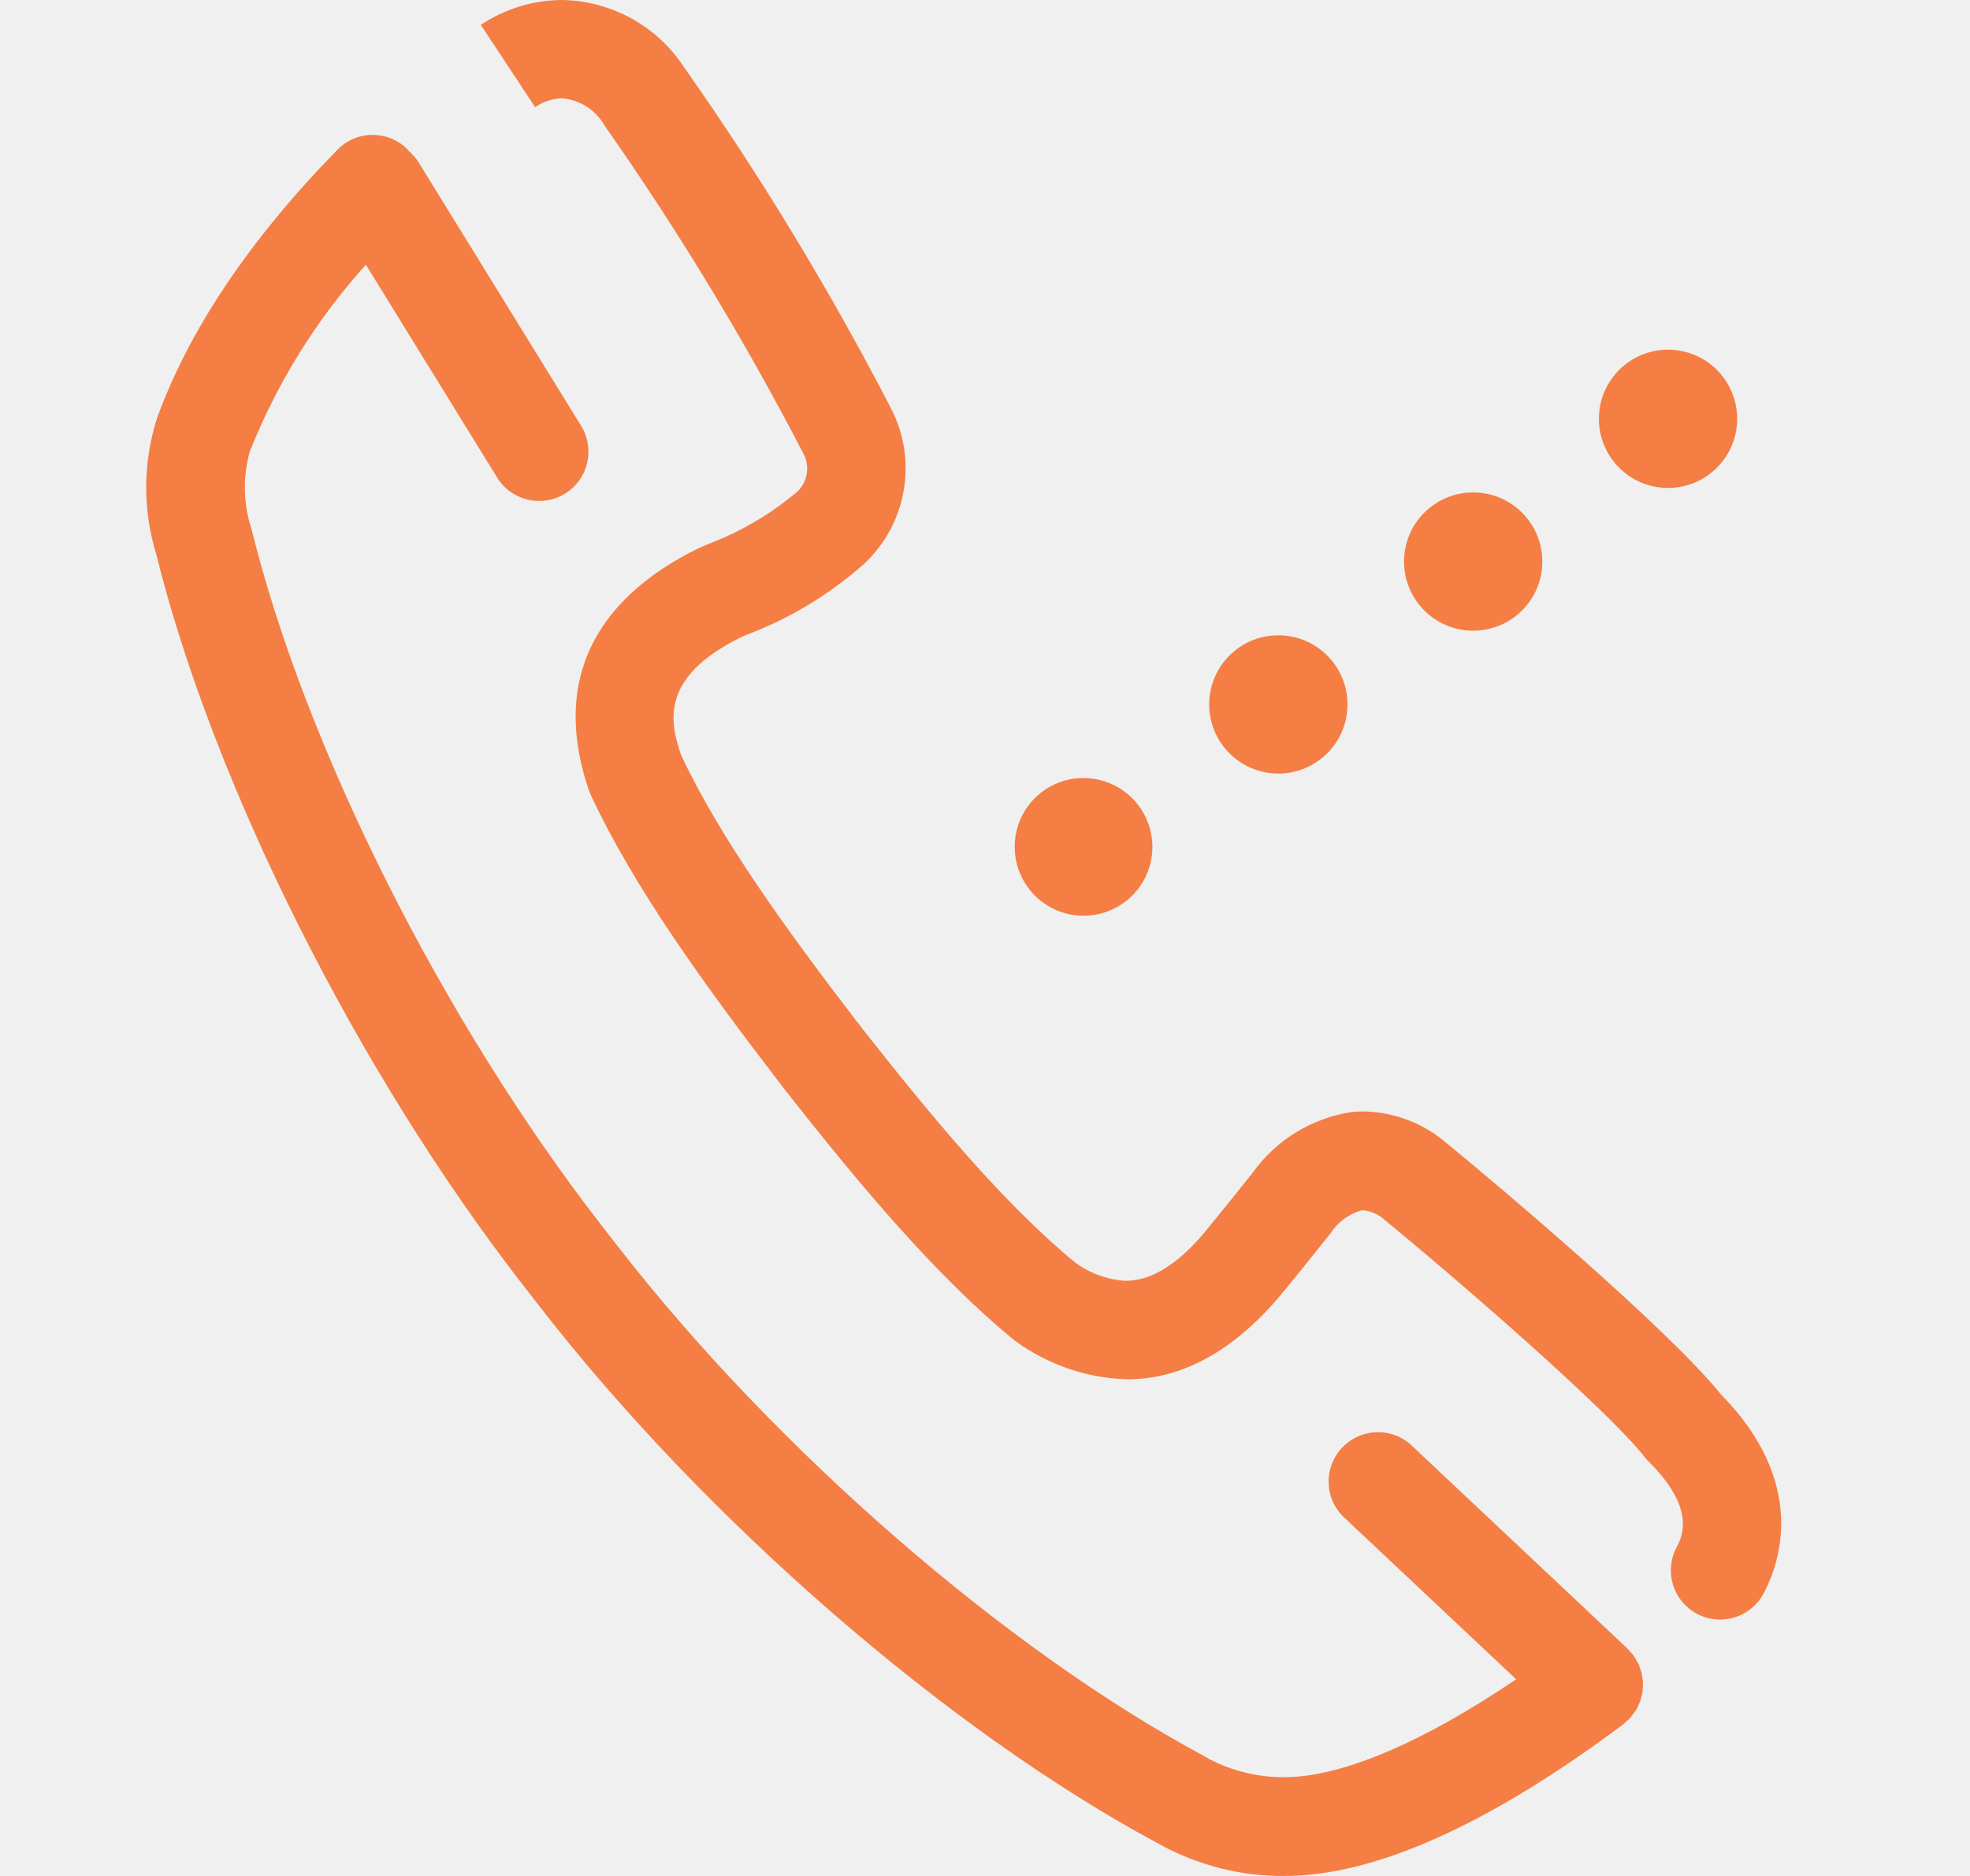
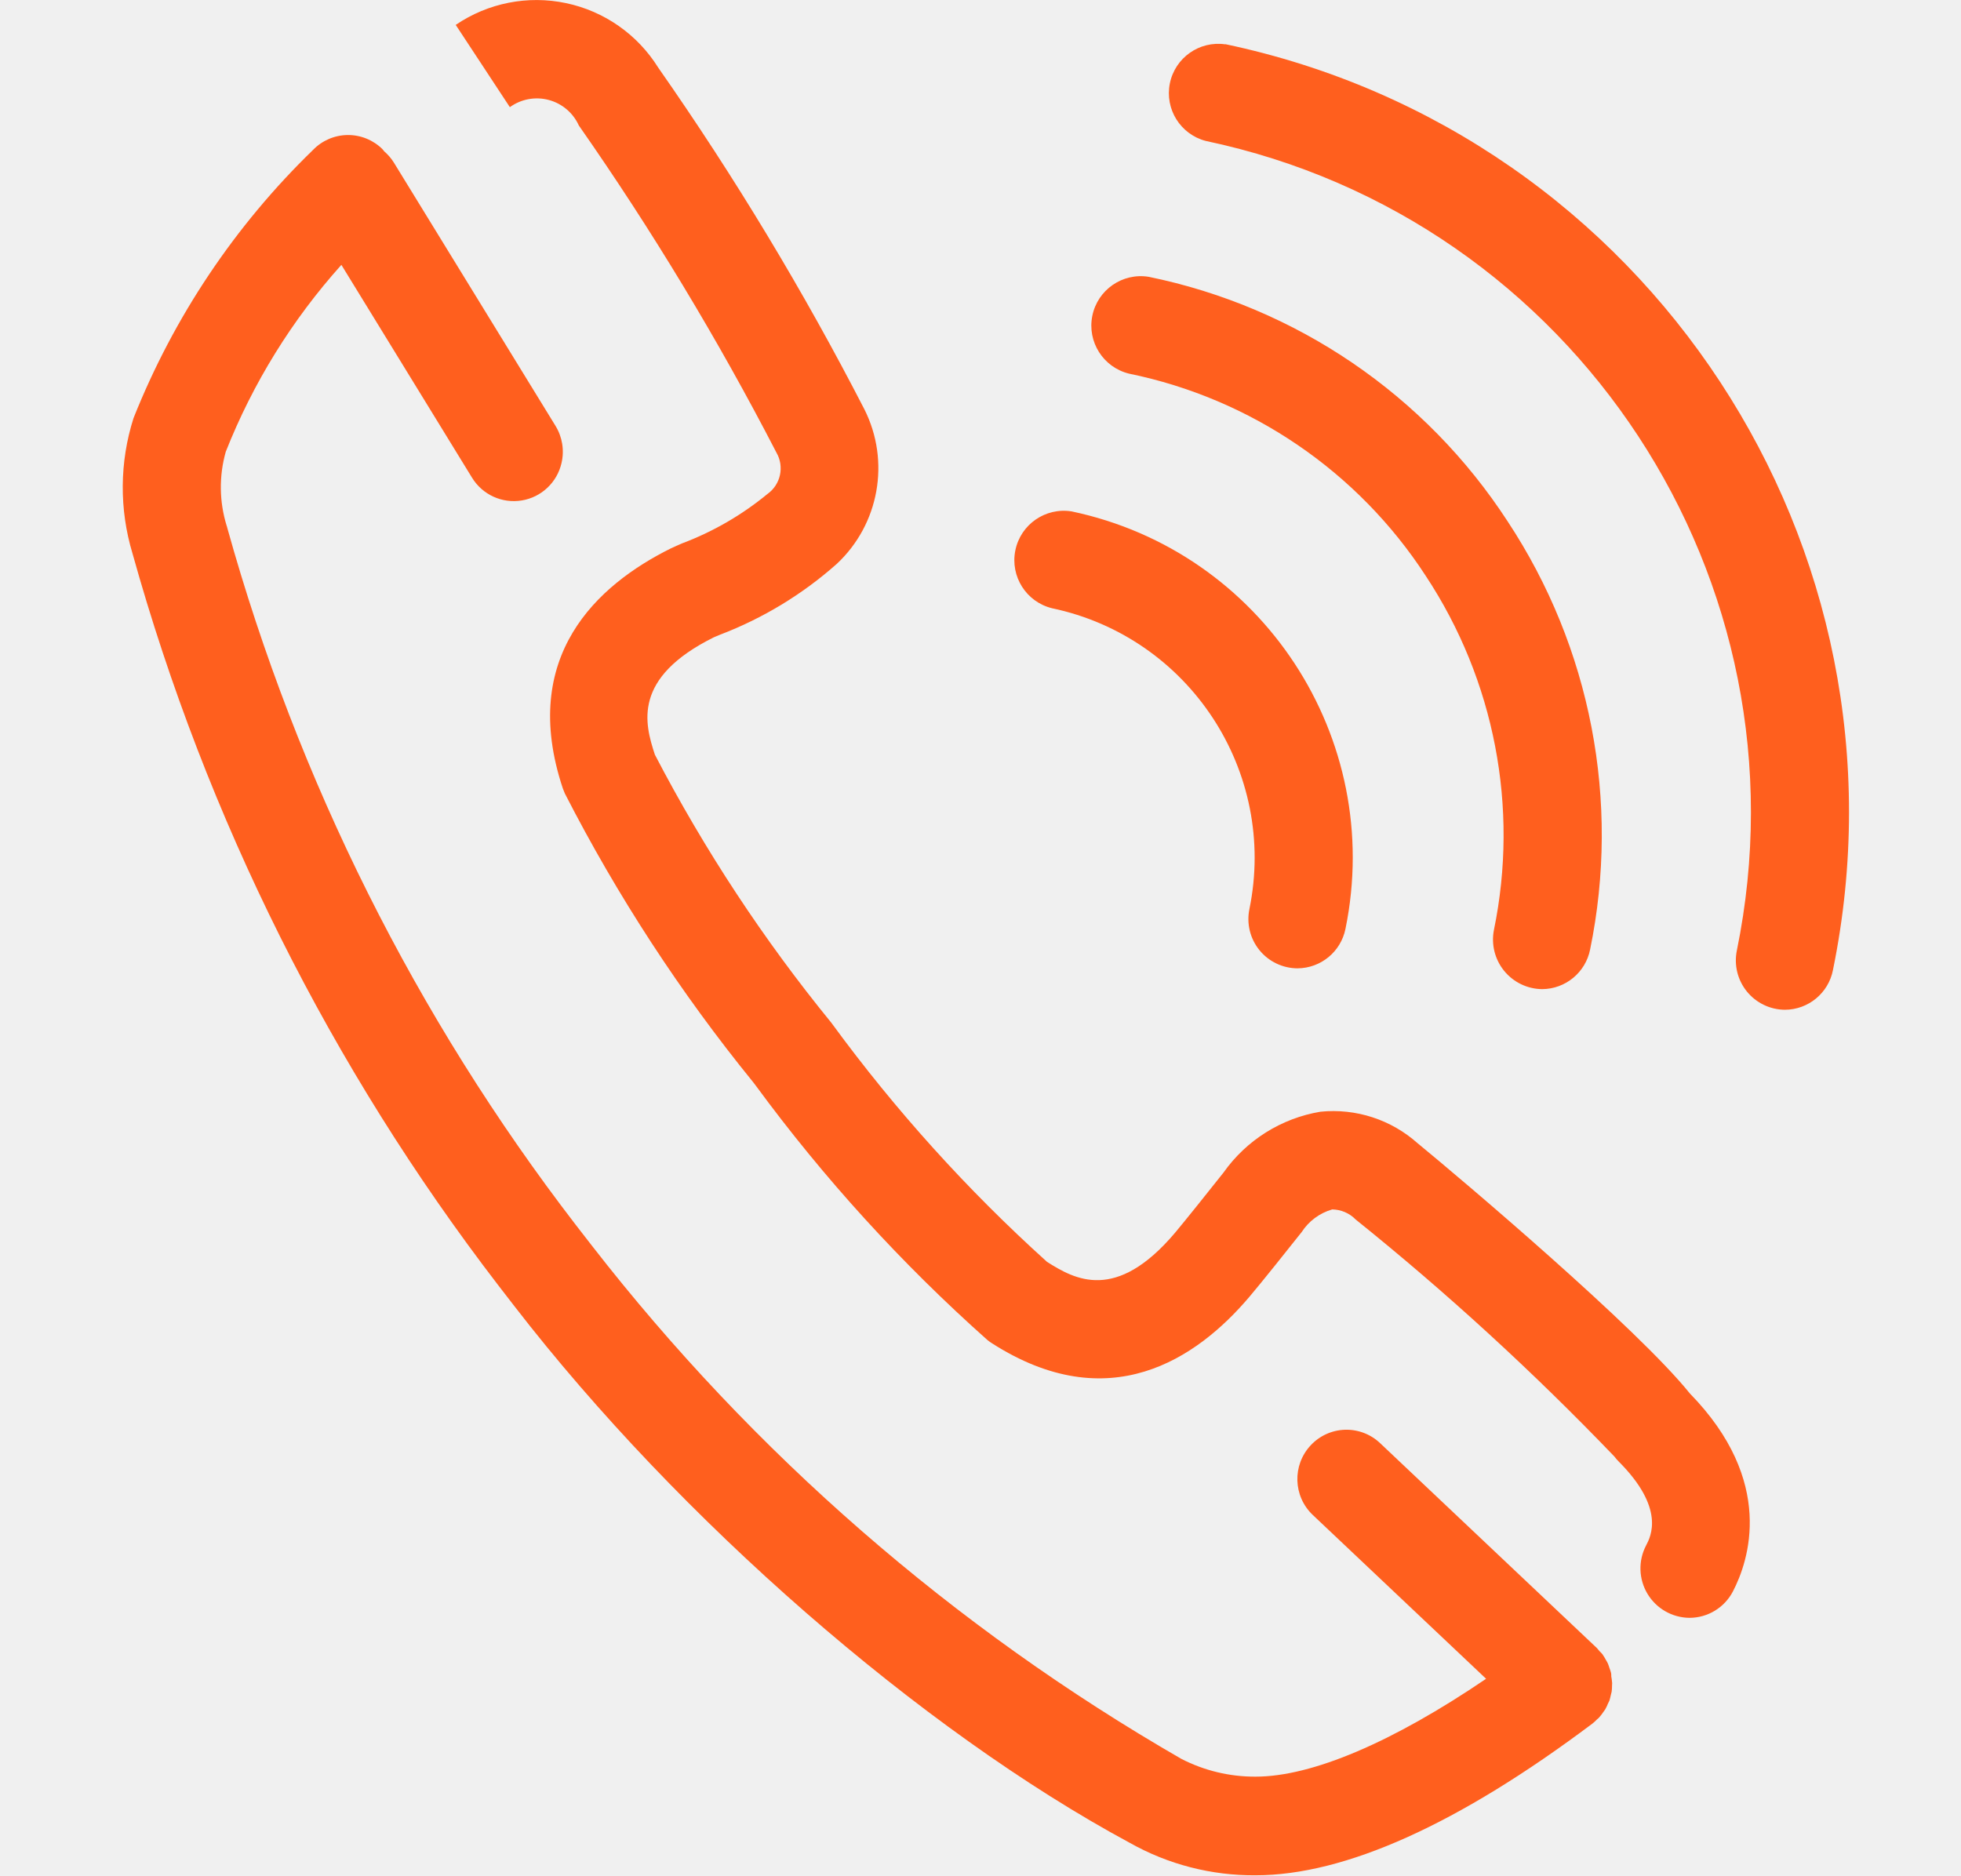
- <svg xmlns="http://www.w3.org/2000/svg" width="21" height="20" fill="none">
-   <g clip-path="url(#a)">
-     <path fill-rule="evenodd" clip-rule="evenodd" d="M3.973 1.438a.523.523 0 0 0-.376.158c-.935.957-1.582 1.92-1.923 2.862a2.42 2.42 0 0 0-.01 1.445c.61 2.464 2.147 5.526 3.917 7.805l.174.224c1.768 2.277 4.354 4.522 6.591 5.722.412.23.876.35 1.347.346.96 0 2.175-.544 3.611-1.617l.038-.036.03-.026.005-.005a.535.535 0 0 0 .037-.05l.026-.034a.487.487 0 0 0 .024-.05l.02-.044a.49.49 0 0 0 .013-.05.461.461 0 0 0 .012-.048.527.527 0 0 0 .003-.055c0-.015.003-.03.002-.045a.554.554 0 0 0-.007-.056l-.006-.044c-.004-.017-.011-.033-.017-.049-.006-.016-.01-.034-.017-.049l-.022-.039a.516.516 0 0 0-.031-.052l-.004-.006-.03-.033-.031-.036-2.323-2.186a.527.527 0 0 0-.72.767l1.856 1.746c-.998.676-1.863 1.044-2.47 1.044a1.716 1.716 0 0 1-.799-.192l-.04-.024c-2.12-1.134-4.581-3.272-6.27-5.447l-.173-.223c-1.69-2.177-3.155-5.09-3.73-7.425l-.01-.032a1.42 1.42 0 0 1-.008-.788A6.635 6.635 0 0 1 3.9 2.822l1.4 2.27a.525.525 0 1 0 .894-.553l-1.733-2.81a.519.519 0 0 0-.101-.117l-.02-.024a.523.523 0 0 0-.368-.15m13.81 2.29a.737.737 0 1 0-.002 1.474.737.737 0 0 0 .002-1.474ZM15.705 5.25a.737.737 0 1 0-.002 1.474.737.737 0 0 0 .002-1.474Zm-2.077 1.523a.737.737 0 1 0-.002 1.474.737.737 0 0 0 .002-1.474ZM11.55 8.295a.73.73 0 0 0-.714.566.734.734 0 1 0 .714-.566ZM5.993 0a1.58 1.58 0 0 0-.868.265l.58.878a.517.517 0 0 1 .283-.095.574.574 0 0 1 .456.29 30.641 30.641 0 0 1 2.116 3.49.339.339 0 0 1-.095.442 3.24 3.24 0 0 1-.915.53 2.591 2.591 0 0 0-.122.054c-.787.39-1.627 1.15-1.155 2.558a.574.574 0 0 0 .021.055c.464 1.002 1.243 2.07 2.015 3.075l.012.016.02.027c.783.997 1.625 2.015 2.48 2.71a2.127 2.127 0 0 0 1.197.41c.69 0 1.232-.427 1.61-.87.114-.135.416-.51.543-.671l.014-.018a.58.58 0 0 1 .329-.242.16.16 0 0 1 .018-.001c.088.009.17.047.234.108.746.61 2.378 2.023 2.77 2.528a.519.519 0 0 0 .045.05c.503.501.346.801.295.9a.525.525 0 1 0 .93.487c.17-.324.46-1.174-.461-2.11-.556-.695-2.435-2.28-2.915-2.671a1.4 1.4 0 0 0-.896-.346c-.05 0-.098.003-.146.01a1.59 1.59 0 0 0-1.038.648 42.13 42.13 0 0 1-.52.644c-.327.384-.603.504-.833.504a1 1 0 0 1-.536-.195c-.762-.626-1.543-1.57-2.275-2.502l-.028-.038-.005-.006-.026-.032C8.405 9.94 7.68 8.946 7.26 8.049c-.11-.331-.245-.817.631-1.251l.067-.03a4.043 4.043 0 0 0 1.25-.754 1.392 1.392 0 0 0 .297-1.647A31.385 31.385 0 0 0 7.295.721 1.587 1.587 0 0 0 5.993 0Z" fill="#F47E44" />
-   </g>
-   <defs>
-     <clipPath id="a">
-       <path fill="#fff" transform="translate(.271)" d="M0 0h20v20H0z" />
-     </clipPath>
-   </defs>
+ <svg xmlns="http://www.w3.org/2000/svg" width="23" height="22" fill="none">
+   <path fill-rule="evenodd" clip-rule="evenodd" d="M13.242 4.383a5.457 5.457 0 0 1 3.48 2.372 5.519 5.519 0 0 1 .8 4.153.582.582 0 0 0 .565.695.577.577 0 0 0 .563-.465 6.677 6.677 0 0 0-.968-5.023 6.6 6.6 0 0 0-4.21-2.868.58.58 0 0 0-.23 1.136Zm-.903 2.752a2.993 2.993 0 0 1 2.315 3.529.578.578 0 0 0 .564.695.577.577 0 0 0 .563-.465 4.152 4.152 0 0 0-3.212-4.895.58.58 0 0 0-.23 1.136Zm4.288 6.276a1.486 1.486 0 0 0-1.14-.37 1.744 1.744 0 0 0-1.137.714c-.173.219-.468.587-.57.708-.693.818-1.175.545-1.5.339a18.384 18.384 0 0 1-2.518-2.789l-.011-.015a18.447 18.447 0 0 1-2.07-3.145c-.12-.365-.268-.9.691-1.377l.074-.031a4.453 4.453 0 0 0 1.368-.83 1.537 1.537 0 0 0 .325-1.812A34.644 34.644 0 0 0 7.72.793 1.683 1.683 0 0 0 5.345.292l.635.965a.54.54 0 0 1 .809.215 33.715 33.715 0 0 1 2.317 3.836.369.369 0 0 1-.104.486c-.3.247-.638.443-1.002.58-.045.02-.09.039-.134.06-.861.428-1.781 1.264-1.265 2.814l.024.06A19.36 19.36 0 0 0 8.83 12.69l.014.018.022.029a19.246 19.246 0 0 0 2.715 2.982.507.507 0 0 0 .053.038c1.37.878 2.399.188 3.02-.545.128-.15.463-.57.596-.738l.016-.02a.639.639 0 0 1 .359-.267.394.394 0 0 1 .276.119c1.07.86 2.084 1.79 3.034 2.78.015.02.03.038.048.056.55.55.38.88.323.988a.58.58 0 0 0 .509.848.575.575 0 0 0 .51-.31c.185-.356.503-1.29-.506-2.323-.61-.761-2.668-2.504-3.193-2.935Zm-7.65-.58a.572.572 0 0 0 0-.002v.002ZM14.371.52a.579.579 0 0 0-.23 1.133 8.055 8.055 0 0 1 6.23 9.497.579.579 0 0 0 .564.695.576.576 0 0 0 .563-.465A9.214 9.214 0 0 0 14.371.518V.52Zm4.524 19.102a.58.58 0 0 0-.019-.058c-.006-.017-.01-.033-.017-.049-.007-.016-.017-.031-.026-.047a.529.529 0 0 0-.032-.053l-.004-.007c-.01-.014-.024-.026-.036-.038-.012-.013-.02-.026-.031-.037l-2.544-2.405a.573.573 0 0 0-.813.026.58.58 0 0 0 .025.818l2.032 1.921c-1.094.743-2.04 1.148-2.704 1.148a1.882 1.882 0 0 1-.871-.209 23.79 23.79 0 0 1-6.913-6.02l-.19-.245A23.947 23.947 0 0 1 2.665 6.19c0-.007-.005-.017-.007-.024a1.529 1.529 0 0 1-.01-.867 7.302 7.302 0 0 1 1.356-2.192l1.532 2.496a.574.574 0 0 0 1.05-.172.58.58 0 0 0-.071-.436L4.617 1.903a.577.577 0 0 0-.111-.128c-.007-.008-.013-.018-.021-.026a.572.572 0 0 0-.813.009 9.036 9.036 0 0 0-2.106 3.147 2.678 2.678 0 0 0-.012 1.587 25.222 25.222 0 0 0 4.29 8.585l.19.246c1.936 2.505 4.766 4.973 7.216 6.294.45.254.959.385 1.476.381 1.05 0 2.38-.599 3.953-1.781a.492.492 0 0 0 .05-.046l.025-.022.003-.004a.533.533 0 0 0 .05-.065l.02-.028a.556.556 0 0 0 .032-.067l.017-.035a.67.67 0 0 0 .017-.067c.003-.014.008-.028.01-.041a.536.536 0 0 0 .004-.07c0-.014.003-.027 0-.04a.513.513 0 0 0-.009-.068c.001-.014 0-.029-.003-.042v.002Z" fill="#FF5F1E" />
</svg>
